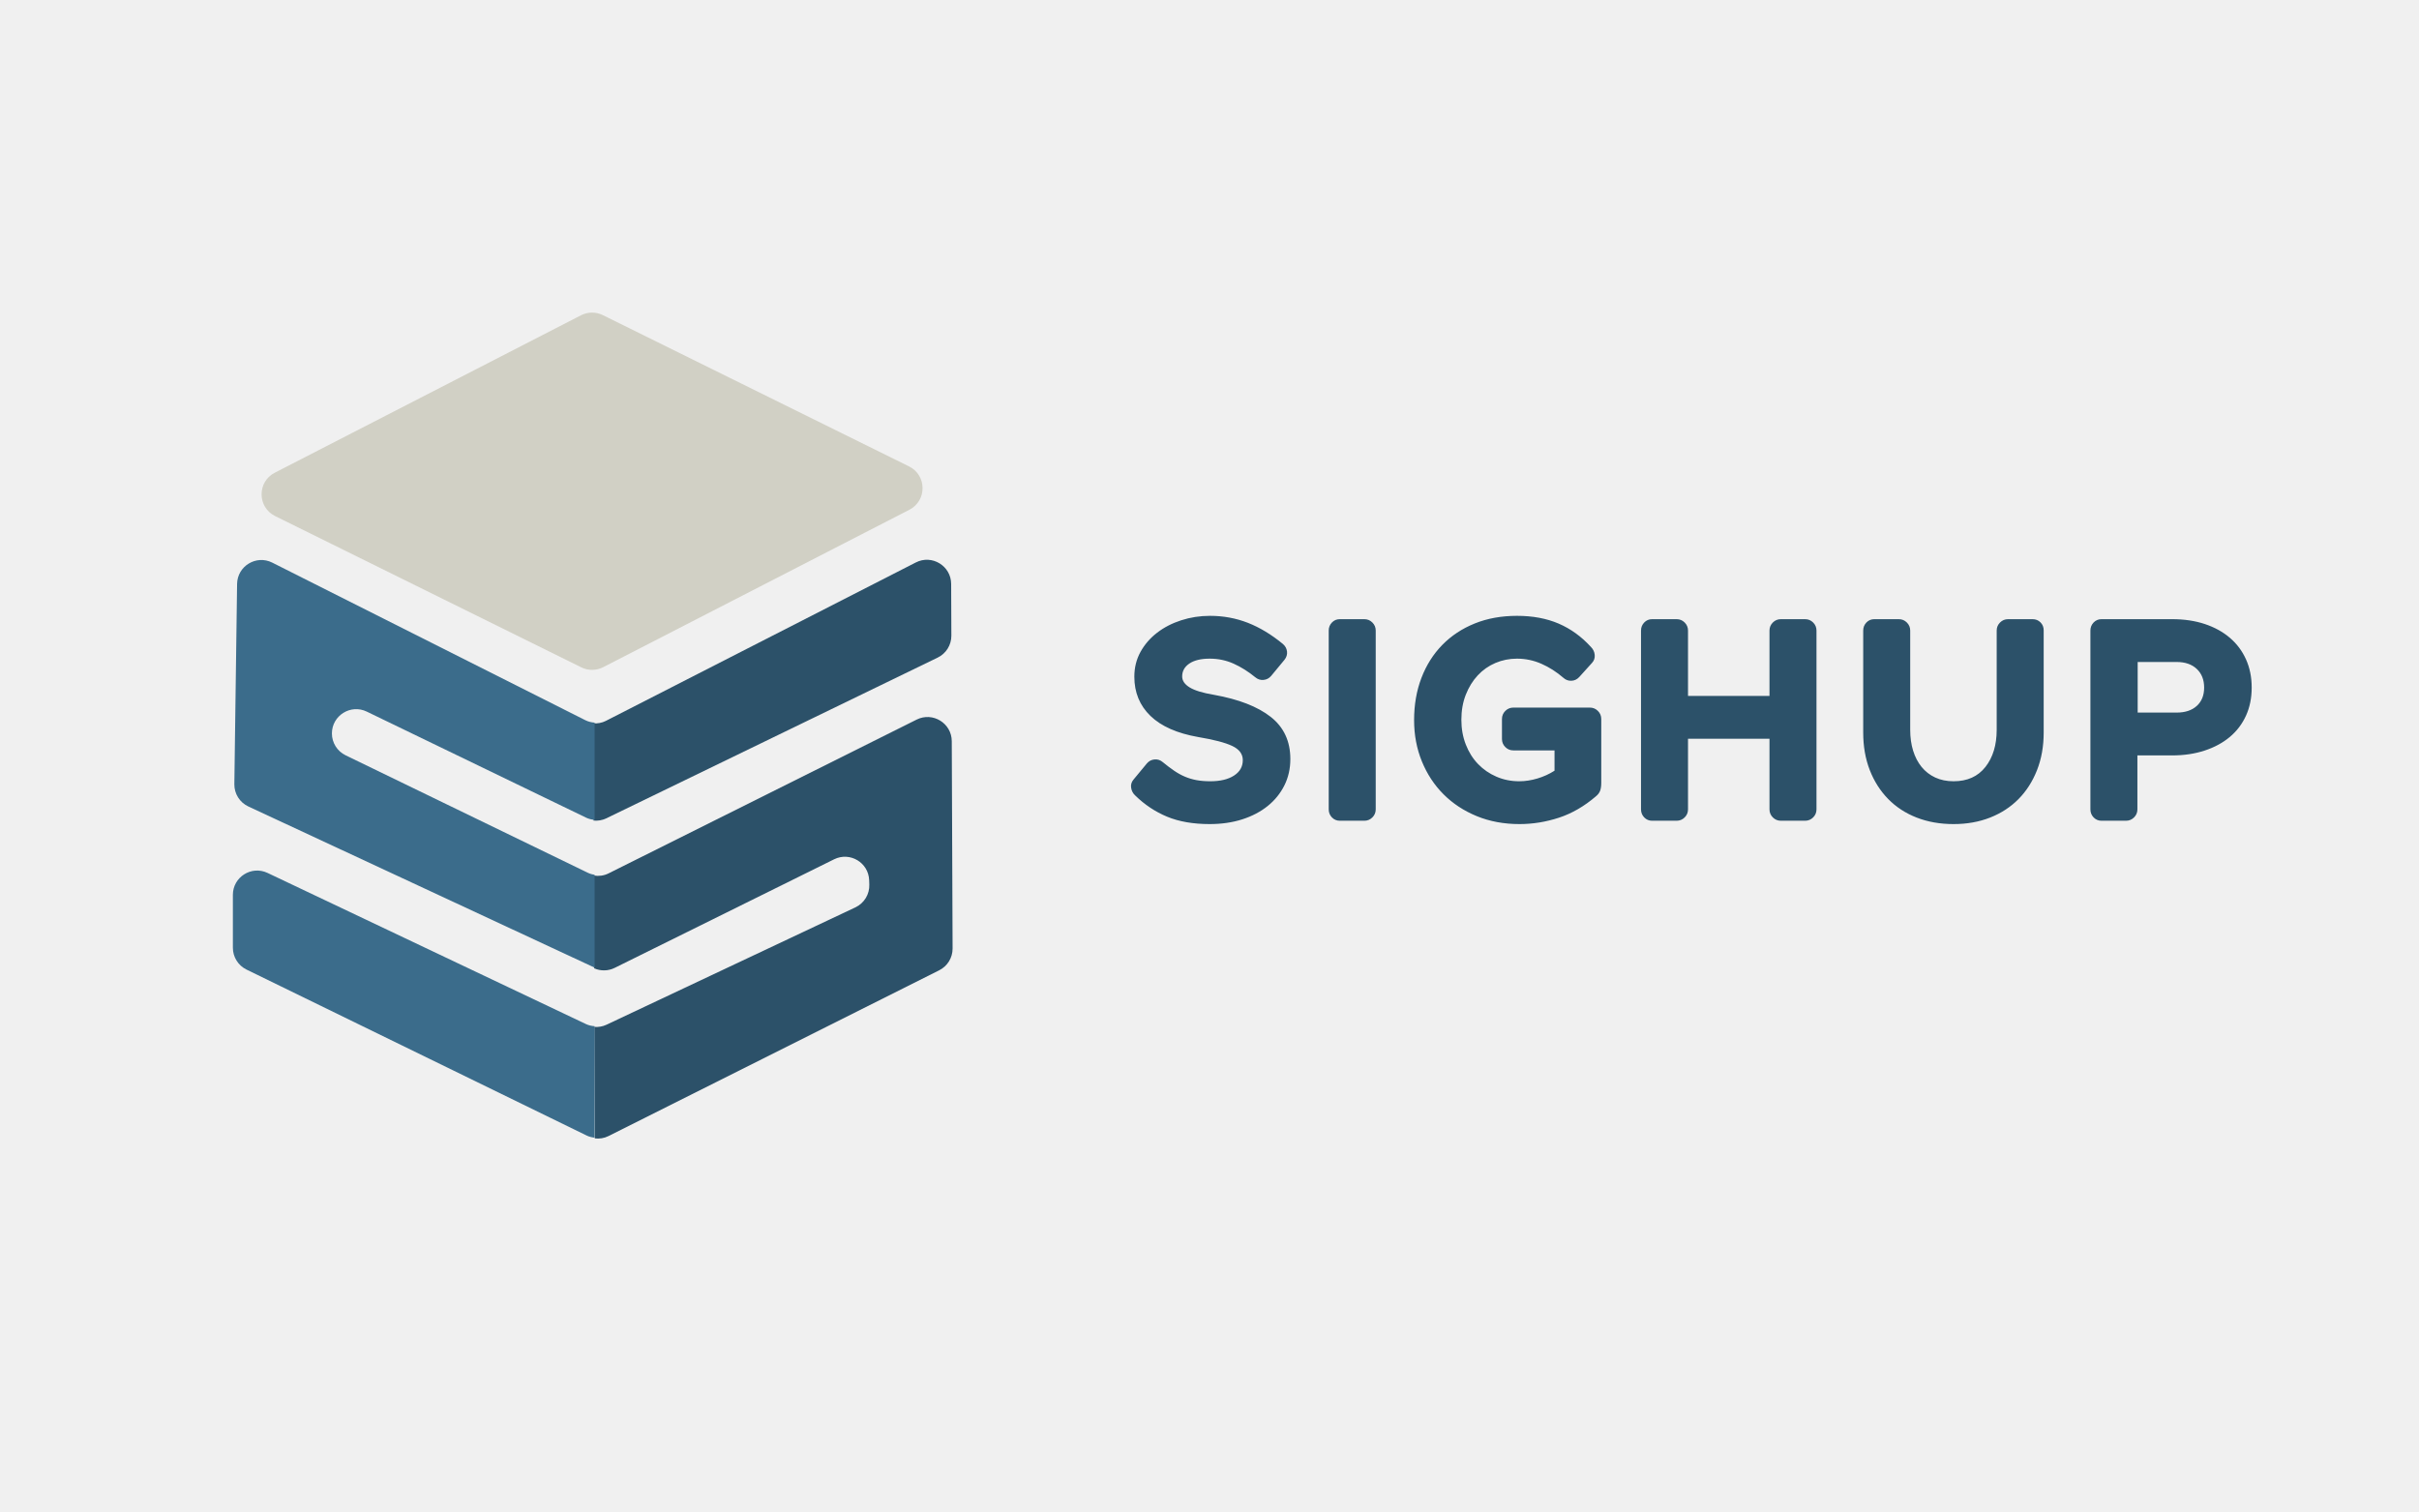
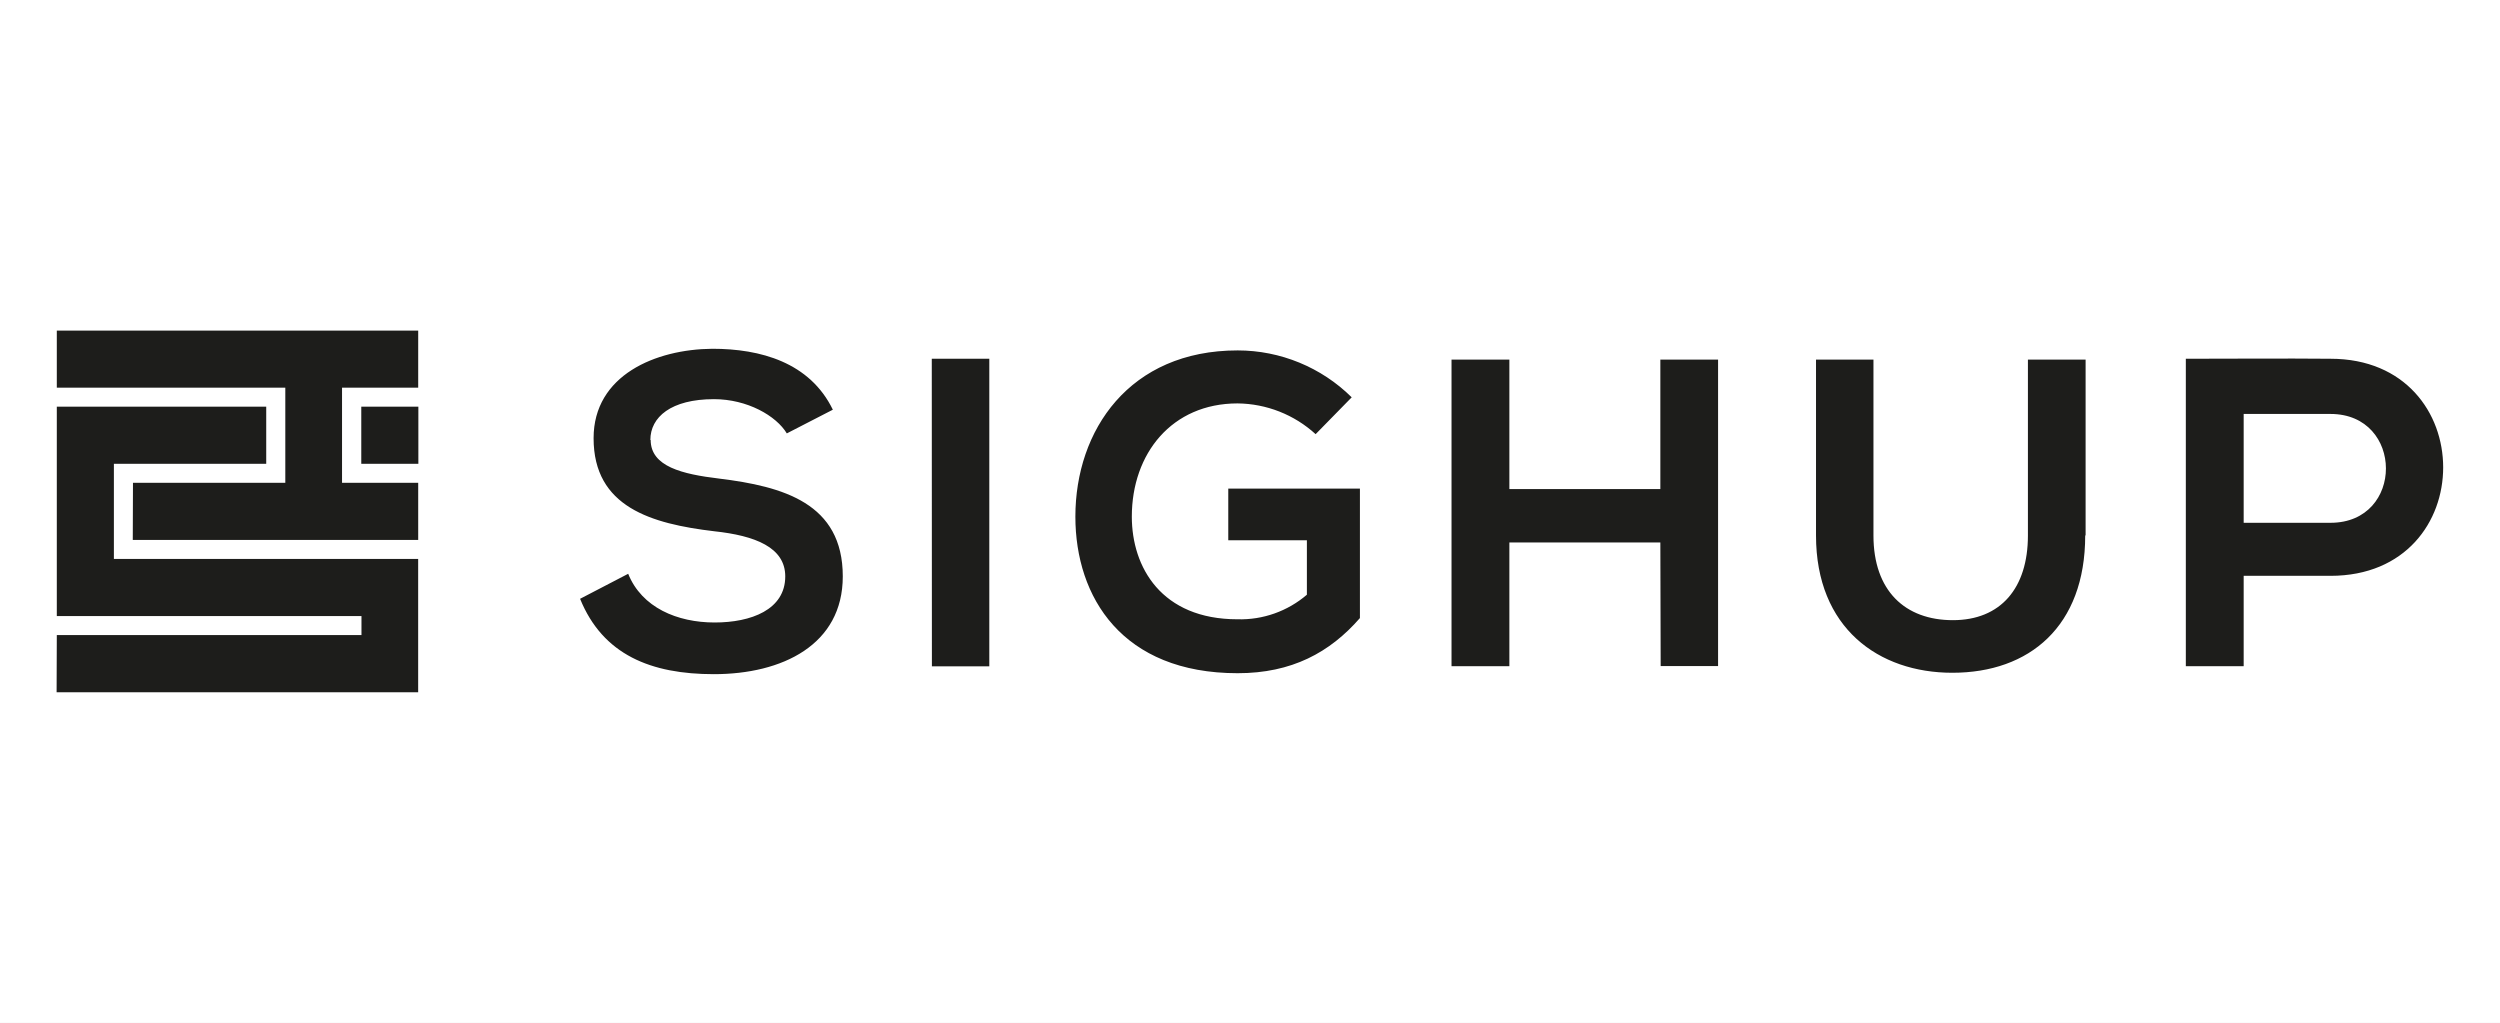
- <svg xmlns="http://www.w3.org/2000/svg" viewBox="0 0 2560 1600" width="2560" height="1600">
-   <style>
- 		tspan { white-space:pre }
- 		.shp0 { fill: #d1d0c5 } 
- 		.shp1 { fill: #2c5169 } 
- 		.shp2 { fill: #3b6c8b } 
- 	</style>
-   <g id="Page 1">
-     <path id="Path 2" class="shp0" d="M638.34,706.25l324.06,-166.66c18.76,-9.65 18.54,-36.54 -0.37,-45.88l-324.06,-160.15c-7.31,-3.61 -15.89,-3.54 -23.13,0.18l-324.06,166.66c-18.76,9.64 -18.54,36.53 0.37,45.88l324.06,160.15c7.31,3.61 15.89,3.54 23.13,-0.18z" />
-     <path id="Path 3" class="shp1" d="M969.21,595.38l-328.04,167.71c-4.2,2.15 -8.84,2.92 -13.43,2.6l0.41,102.93c4.55,0.38 9.16,-0.29 13.36,-2.33l350.83,-170.2c8.89,-4.31 14.52,-13.34 14.48,-23.22l-0.22,-54.72c-0.07,-19.16 -20.33,-31.49 -37.39,-22.77zM970.1,761.71l-326.15,162.84c-4.87,2.43 -10.31,3.1 -15.57,2.25l0.39,98.19c6.95,3.06 14.9,2.93 21.72,-0.45l232.26,-114.95c16.73,-8.28 36.42,3.47 37.07,22.12l0.16,4.63c0.36,10.27 -5.43,19.76 -14.72,24.14l-263.55,124.29c-4.01,1.89 -8.39,2.56 -12.71,2.26l0.47,118.02c4.87,0.54 9.84,-0.15 14.33,-2.4l350.14,-175.55c8.72,-4.37 14.22,-13.31 14.18,-23.07l-0.87,-219.43c-0.08,-19.05 -20.13,-31.39 -37.17,-22.88z" />
-     <path id="Path 4" class="shp2" d="M262.86,853.71l365.99,170.38c0.14,0.06 0.28,0.08 0.42,0.14l0,-98.19c-2.4,-0.4 -4.77,-1.02 -7.02,-2.11l-256.51,-124.42c-8.86,-4.29 -14.48,-13.27 -14.48,-23.12c0,-18.95 19.82,-31.38 36.88,-23.13l232.19,112.29c2.84,1.37 5.87,2.04 8.93,2.31v-102.93c-3.34,-0.24 -6.65,-0.99 -9.71,-2.53l-331.4,-166.84c-16.95,-8.53 -36.98,3.62 -37.24,22.6l-2.9,211.9c-0.14,10.12 5.67,19.37 14.85,23.64zM629.27,1086.28c-3.14,-0.23 -6.26,-0.9 -9.17,-2.28l-336.94,-159.97c-17.05,-8.09 -36.71,4.34 -36.71,23.21v56c0,9.82 5.6,18.78 14.43,23.09l360.04,175.7c2.65,1.3 5.49,1.94 8.35,2.27z" />
-     <path id="Path 5" class="shp1" d="M1201.34 842.01C1198.99 839.85 1197.56 837.15 1197.08 833.91C1196.58 830.68 1197.42 827.79 1199.57 825.23L1213.7 808.16C1215.86 805.62 1218.56 804.19 1221.8 803.9C1225.03 803.6 1227.93 804.53 1230.48 806.69C1234.79 810.22 1238.81 813.27 1242.54 815.81C1246.27 818.37 1250.09 820.48 1254.02 822.14C1257.94 823.81 1262.07 825.04 1266.38 825.82C1270.7 826.61 1275.51 827 1280.81 827C1291.4 827 1299.78 824.99 1305.96 820.96C1312.15 816.95 1315.24 811.5 1315.24 804.63C1315.24 798.15 1311.51 793.16 1304.05 789.62C1296.59 786.09 1284.63 782.95 1268.15 780.2C1245.78 776.28 1228.91 768.83 1217.53 757.84C1206.15 746.85 1200.46 733.02 1200.46 716.34C1200.46 706.73 1202.62 698 1206.93 690.15C1211.25 682.3 1217.09 675.54 1224.45 669.84C1231.8 664.15 1240.34 659.74 1250.05 656.6C1259.76 653.46 1269.91 651.89 1280.51 651.89C1294.63 651.89 1307.98 654.35 1320.54 659.25C1333.09 664.15 1345.45 671.61 1357.61 681.61C1360.17 683.78 1361.63 686.42 1362.03 689.56C1362.42 692.7 1361.54 695.65 1359.38 698.39L1345.26 715.46C1343.09 718.01 1340.4 719.43 1337.16 719.72C1333.93 720.02 1331.03 719.09 1328.48 716.93C1321.02 710.85 1313.37 706.04 1305.53 702.51C1297.67 698.98 1289.24 697.21 1280.21 697.21C1270.99 697.21 1263.83 698.93 1258.73 702.36C1253.63 705.8 1251.08 710.36 1251.08 716.05C1251.08 720.56 1253.73 724.44 1259.03 727.67C1264.32 730.91 1272.86 733.51 1284.63 735.47C1310.92 740.18 1330.98 747.98 1344.82 758.87C1358.65 769.76 1365.56 784.62 1365.56 803.45C1365.56 813.66 1363.45 822.98 1359.24 831.41C1355.01 839.85 1349.13 847.11 1341.58 853.19C1334.02 859.28 1325.04 863.98 1314.65 867.32C1304.25 870.65 1292.77 872.32 1280.21 872.32C1262.75 872.32 1247.74 869.72 1235.19 864.52C1222.63 859.33 1211.35 851.82 1201.34 842.01ZM1455.91 856.72C1455.91 860.06 1454.73 862.9 1452.38 865.26C1450.02 867.61 1447.18 868.79 1443.84 868.79L1417.94 868.79C1414.6 868.79 1411.81 867.61 1409.56 865.26C1407.29 862.9 1406.17 860.06 1406.17 856.72L1406.17 667.49C1406.17 664.15 1407.29 661.31 1409.56 658.95C1411.81 656.6 1414.6 655.42 1417.94 655.42L1443.84 655.42C1447.18 655.42 1450.02 656.6 1452.38 658.95C1454.73 661.31 1455.91 664.15 1455.91 667.49L1455.91 856.72ZM1688.99 842.89C1676.63 853.49 1663.58 861.04 1649.85 865.55C1636.11 870.06 1622.18 872.32 1608.06 872.32C1591.58 872.32 1576.52 869.52 1562.88 863.93C1549.25 858.34 1537.52 850.64 1527.71 840.83C1517.9 831.02 1510.25 819.4 1504.76 805.96C1499.26 792.52 1496.52 777.95 1496.52 762.26C1496.52 745.97 1499.11 731.06 1504.31 717.52C1509.51 703.98 1516.87 692.35 1526.39 682.64C1535.9 672.93 1547.33 665.38 1560.68 659.98C1574.01 654.59 1588.92 651.89 1605.41 651.89C1622.08 651.89 1636.8 654.64 1649.55 660.13C1662.31 665.62 1673.69 673.86 1683.69 684.85C1686.04 687.21 1687.37 690 1687.67 693.24C1687.96 696.48 1687.03 699.27 1684.87 701.63L1671.33 716.63C1668.98 719.19 1666.18 720.51 1662.94 720.61C1659.71 720.71 1656.91 719.68 1654.56 717.52C1647.29 711.24 1639.55 706.29 1631.3 702.66C1623.07 699.03 1614.43 697.21 1605.41 697.21C1597.36 697.21 1589.76 698.73 1582.6 701.77C1575.44 704.82 1569.21 709.18 1563.91 714.87C1558.61 720.56 1554.39 727.38 1551.26 735.32C1548.11 743.27 1546.55 752.15 1546.55 761.96C1546.55 771.38 1548.11 780.11 1551.26 788.15C1554.39 796.2 1558.71 803.06 1564.21 808.75C1569.7 814.45 1576.17 818.91 1583.63 822.14C1591.09 825.38 1599.13 827 1607.76 827C1614.04 827 1620.47 826.02 1627.04 824.06C1633.61 822.09 1639.64 819.35 1645.14 815.81L1645.14 794.33L1601.59 794.33C1598.24 794.33 1595.4 793.16 1593.05 790.8C1590.7 788.44 1589.51 785.6 1589.51 782.26L1589.51 761.07C1589.51 757.74 1590.7 754.89 1593.05 752.54C1595.4 750.19 1598.24 749.01 1601.59 749.01L1682.51 749.01C1685.85 749.01 1688.7 750.19 1691.05 752.54C1693.4 754.89 1694.59 757.74 1694.59 761.07L1694.59 828.76C1694.59 832.1 1694.19 834.85 1693.4 837C1692.61 839.17 1691.15 841.12 1688.99 842.89ZM1922.37 856.72C1922.37 860.06 1921.2 862.9 1918.84 865.26C1916.48 867.61 1913.64 868.79 1910.3 868.79L1884.7 868.79C1881.36 868.79 1878.52 867.61 1876.16 865.26C1873.81 862.9 1872.63 860.06 1872.63 856.72L1872.63 781.97L1786.41 781.97L1786.41 856.72C1786.41 860.06 1785.23 862.9 1782.87 865.26C1780.52 867.61 1777.67 868.79 1774.34 868.79L1748.44 868.79C1745.1 868.79 1742.3 867.61 1740.05 865.26C1737.79 862.9 1736.67 860.06 1736.67 856.72L1736.67 667.49C1736.67 664.15 1737.79 661.31 1740.05 658.95C1742.3 656.6 1745.1 655.42 1748.44 655.42L1774.34 655.42C1777.67 655.42 1780.52 656.6 1782.87 658.95C1785.23 661.31 1786.41 664.15 1786.41 667.49L1786.41 736.65L1872.63 736.65L1872.63 667.49C1872.63 664.15 1873.81 661.31 1876.16 658.95C1878.52 656.6 1881.36 655.42 1884.7 655.42L1910.3 655.42C1913.64 655.42 1916.48 656.6 1918.84 658.95C1921.2 661.31 1922.37 664.15 1922.37 667.49L1922.37 856.72ZM1975.19 658.95C1977.45 656.6 1980.24 655.42 1983.58 655.42L2009.48 655.42C2012.82 655.42 2015.66 656.6 2018.01 658.95C2020.37 661.31 2021.55 664.15 2021.55 667.49L2021.55 772.55C2021.55 780.6 2022.57 787.96 2024.63 794.63C2026.7 801.3 2029.69 807.04 2033.61 811.84C2037.53 816.65 2042.34 820.38 2048.03 823.03C2053.72 825.67 2060.2 827 2067.46 827C2081.97 827 2093.21 821.95 2101.15 811.84C2109.1 801.74 2113.07 788.64 2113.07 772.55L2113.07 667.49C2113.07 664.15 2114.25 661.31 2116.61 658.95C2118.96 656.6 2121.8 655.42 2125.14 655.42L2151.04 655.42C2154.37 655.42 2157.17 656.55 2159.43 658.81C2161.68 661.06 2162.81 663.86 2162.81 667.19L2162.81 775.5C2162.81 790.01 2160.46 803.26 2155.75 815.23C2151.04 827.2 2144.51 837.4 2136.18 845.83C2127.84 854.27 2117.83 860.8 2106.16 865.41C2094.49 870.01 2081.59 872.32 2067.46 872.32C2053.14 872.32 2040.09 870.01 2028.32 865.41C2016.54 860.8 2006.49 854.22 1998.15 845.68C1989.81 837.15 1983.34 826.95 1978.72 815.08C1974.11 803.21 1971.81 790.01 1971.81 775.5L1971.81 667.49C1971.81 664.15 1972.94 661.31 1975.19 658.95ZM2303.49 754.3C2312.51 754.3 2319.62 751.95 2324.82 747.24C2330.02 742.53 2332.62 736.06 2332.62 727.82C2332.62 719.58 2330.02 713.01 2324.82 708.1C2319.62 703.2 2312.51 700.74 2303.49 700.74L2262.28 700.74L2262.28 754.3L2303.49 754.3ZM2298.77 655.42C2311.53 655.42 2323.06 657.14 2333.36 660.57C2343.65 664 2352.49 668.86 2359.84 675.14C2367.2 681.42 2372.89 689.02 2376.91 697.95C2380.93 706.88 2382.94 716.83 2382.94 727.82C2382.94 738.81 2380.93 748.71 2376.91 757.54C2372.89 766.37 2367.2 773.88 2359.84 780.05C2352.49 786.23 2343.6 791.05 2333.21 794.48C2322.8 797.91 2311.33 799.63 2298.77 799.63L2261.99 799.63L2261.99 856.72C2261.99 860.06 2260.81 862.9 2258.45 865.26C2256.1 867.61 2253.26 868.79 2249.92 868.79L2224.02 868.79C2220.69 868.79 2217.89 867.61 2215.63 865.26C2213.38 862.9 2212.25 860.06 2212.25 856.72L2212.25 667.49C2212.25 664.15 2213.38 661.31 2215.63 658.95C2217.89 656.6 2220.69 655.42 2224.02 655.42L2298.77 655.42Z" />
+ <svg xmlns="http://www.w3.org/2000/svg" viewBox="0 0 623.62 255.12">
+   <defs>
+     <style>.cls-1{fill:#fff;}.cls-2{fill:#1d1d1b;}</style>
+   </defs>
+   <g id="BG">
+     <rect class="cls-1" width="623.62" height="255.12" />
+   </g>
+   <g id="Logo">
+     <path class="cls-2" d="M90.12,115.69h14.24V101.45H90.12Zm-57,19h71.2V120.44h-19V96.7h19V82.46H14.17V96.7h57v23.74h-38Zm-19,38h90.19V139.43H28.41V115.69h38V101.45H14.17v52.22h76v4.74H14.17Zm148.11-62.94c0-5.69,5.14-10.18,15.87-10.18,8.32,0,15.54,4.16,18.17,8.54l11.48-5.91C202,90.36,189.64,87,177.71,87c-14.12.11-29.64,6.56-29.64,22.31,0,17.19,14.42,21.34,30.08,23.21,10.18,1.09,17.73,4,17.73,11.26,0,8.32-8.54,11.5-17.62,11.5-9.31,0-18.17-3.72-21.56-12.15l-12,6.24c5.69,14,17.71,18.8,33.37,18.8,17.07,0,32.16-7.32,32.16-24.39,0-18.27-14.87-22.43-30.85-24.4-9.19-1.1-17.07-3-17.07-9.63m70.15,56.46h14.32V89.49H232.43Zm106.77-12V121.88H306.39v12.89H326v13.58a25.47,25.47,0,0,1-17.3,6.13c-19,0-26.37-13-26.37-25.61,0-15.75,10-28.24,26.37-28.24a29.32,29.32,0,0,1,19.48,7.67l9-9.19a40.46,40.46,0,0,0-28.45-11.7c-27,0-40.48,19.9-40.48,41.46,0,20.14,11.7,39.06,40.48,39.06,13.47,0,23-5.14,30.52-13.78m75,12h14.32V89.71H414.17V122H376.51V89.71H362.08v76.47h14.43V135.32h37.66Zm106-32.6V89.71H505.86v43.87c0,13.13-6.79,21.12-18.72,21.12s-19.81-7.33-19.81-21.12V89.71H453v43.87c0,23.09,15.63,34.24,34,34.24,19.26,0,33.15-11.59,33.15-34.24m61.16-3.17H559.68V103.26h21.66c18.38,0,18.49,27.15,0,27.15m0-40.92c-12-.11-24.07,0-36.09,0v76.69h14.43V143.64h21.66c37.53,0,37.42-54.15,0-54.15" />
  </g>
</svg>
